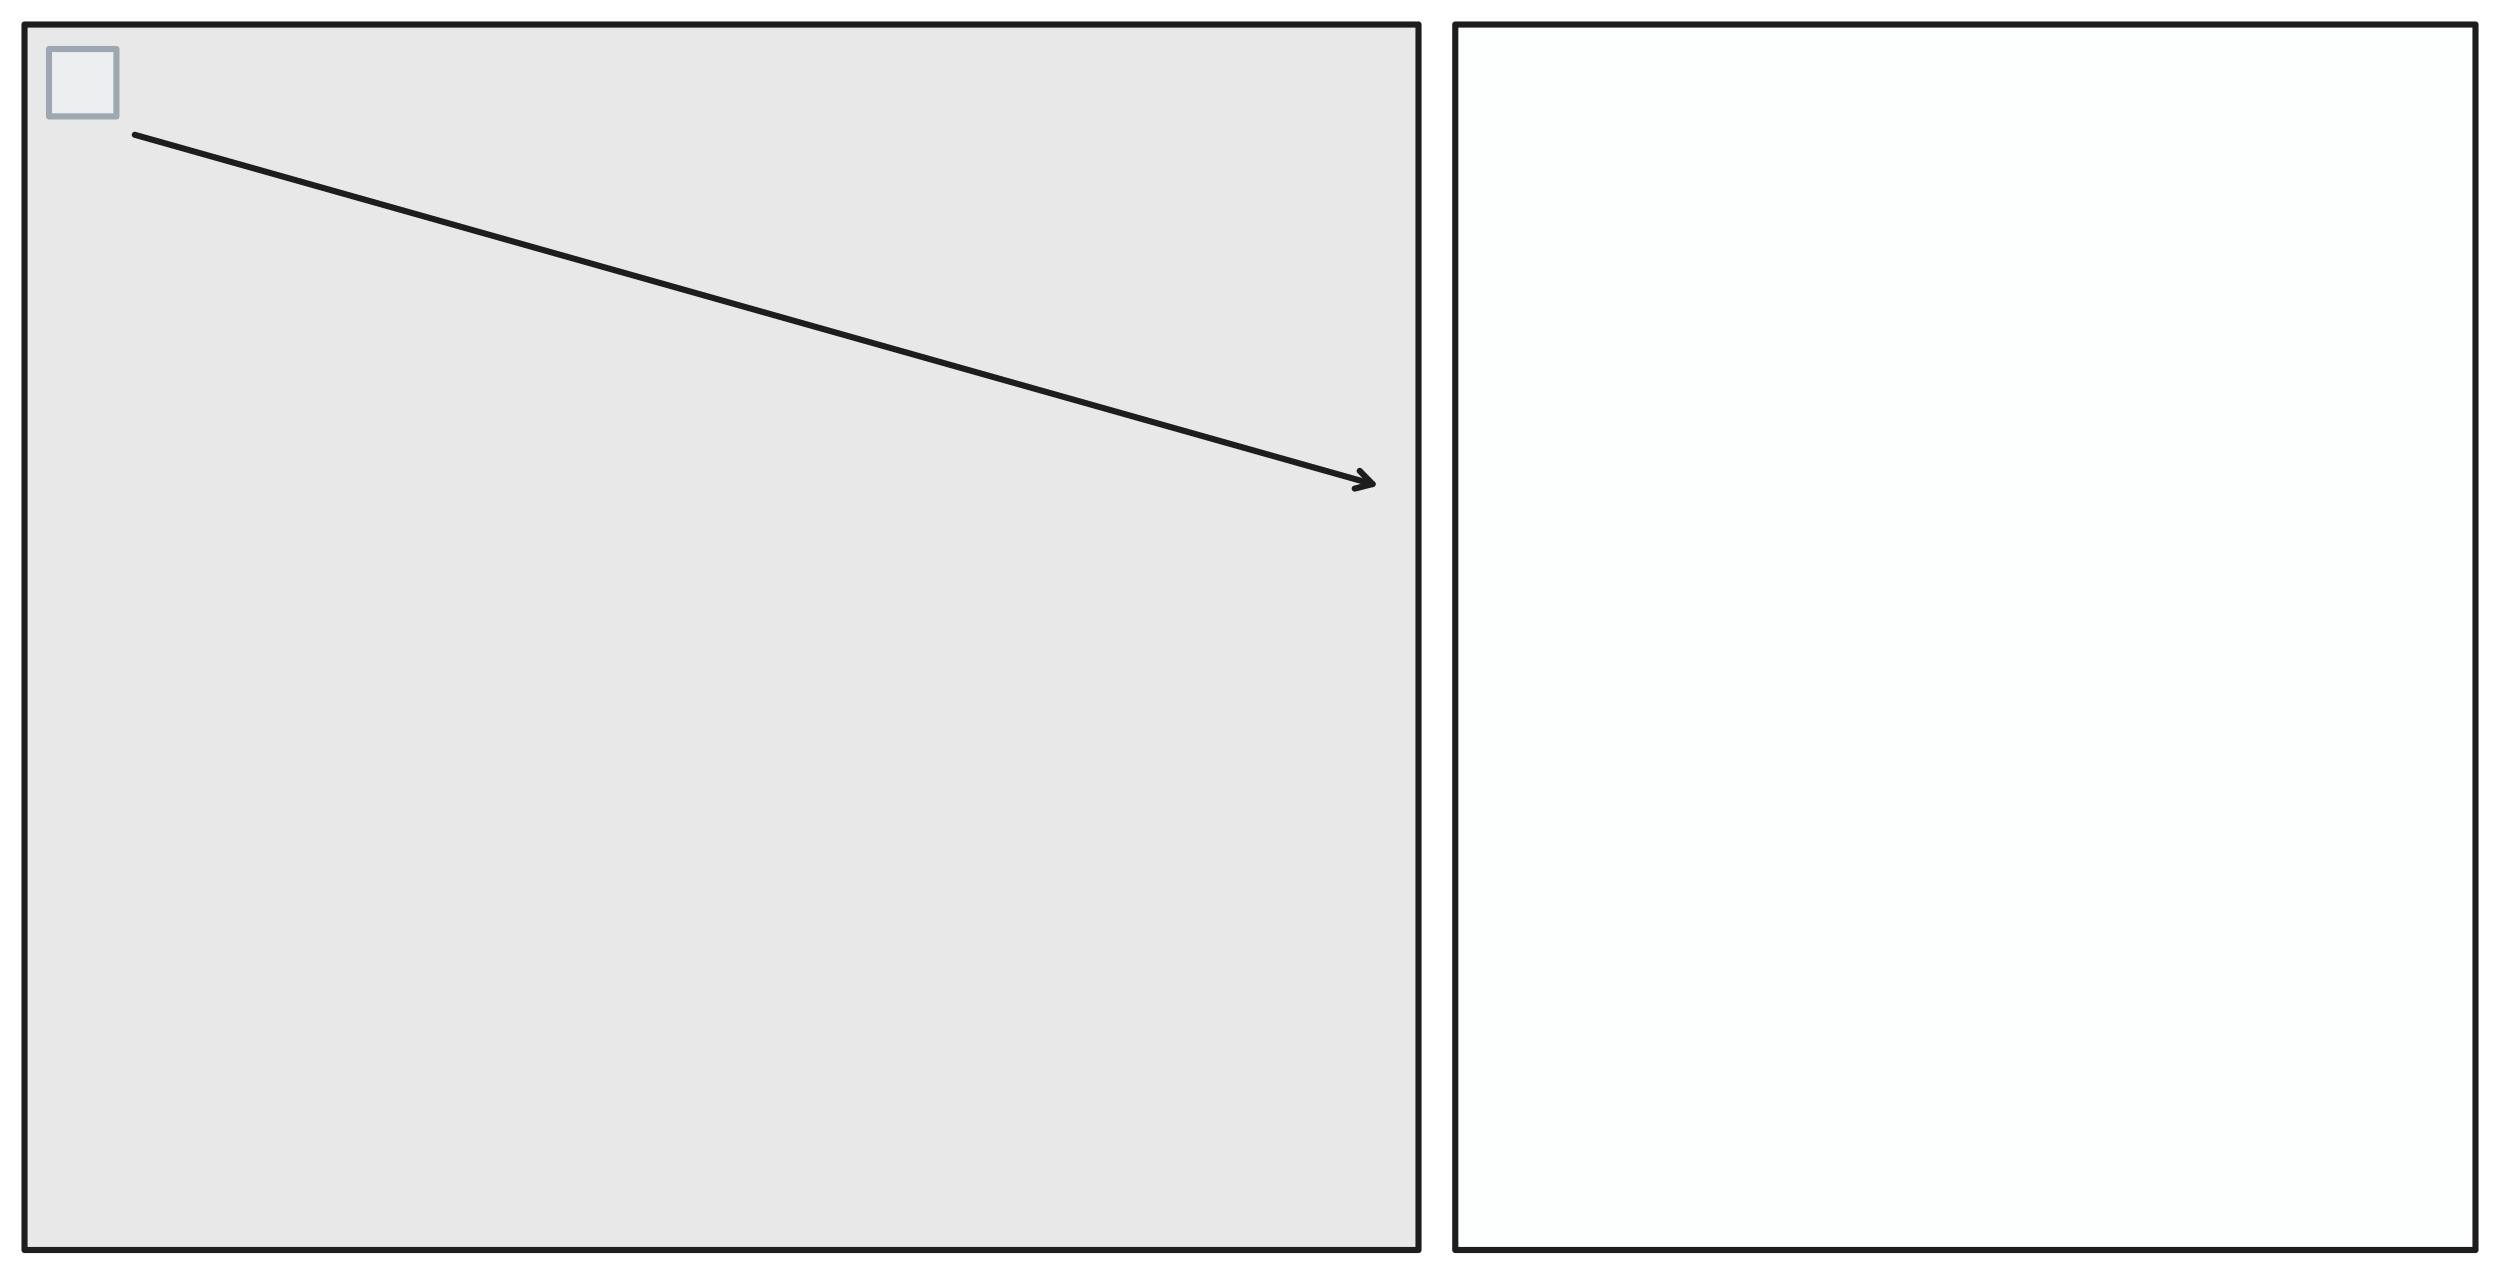
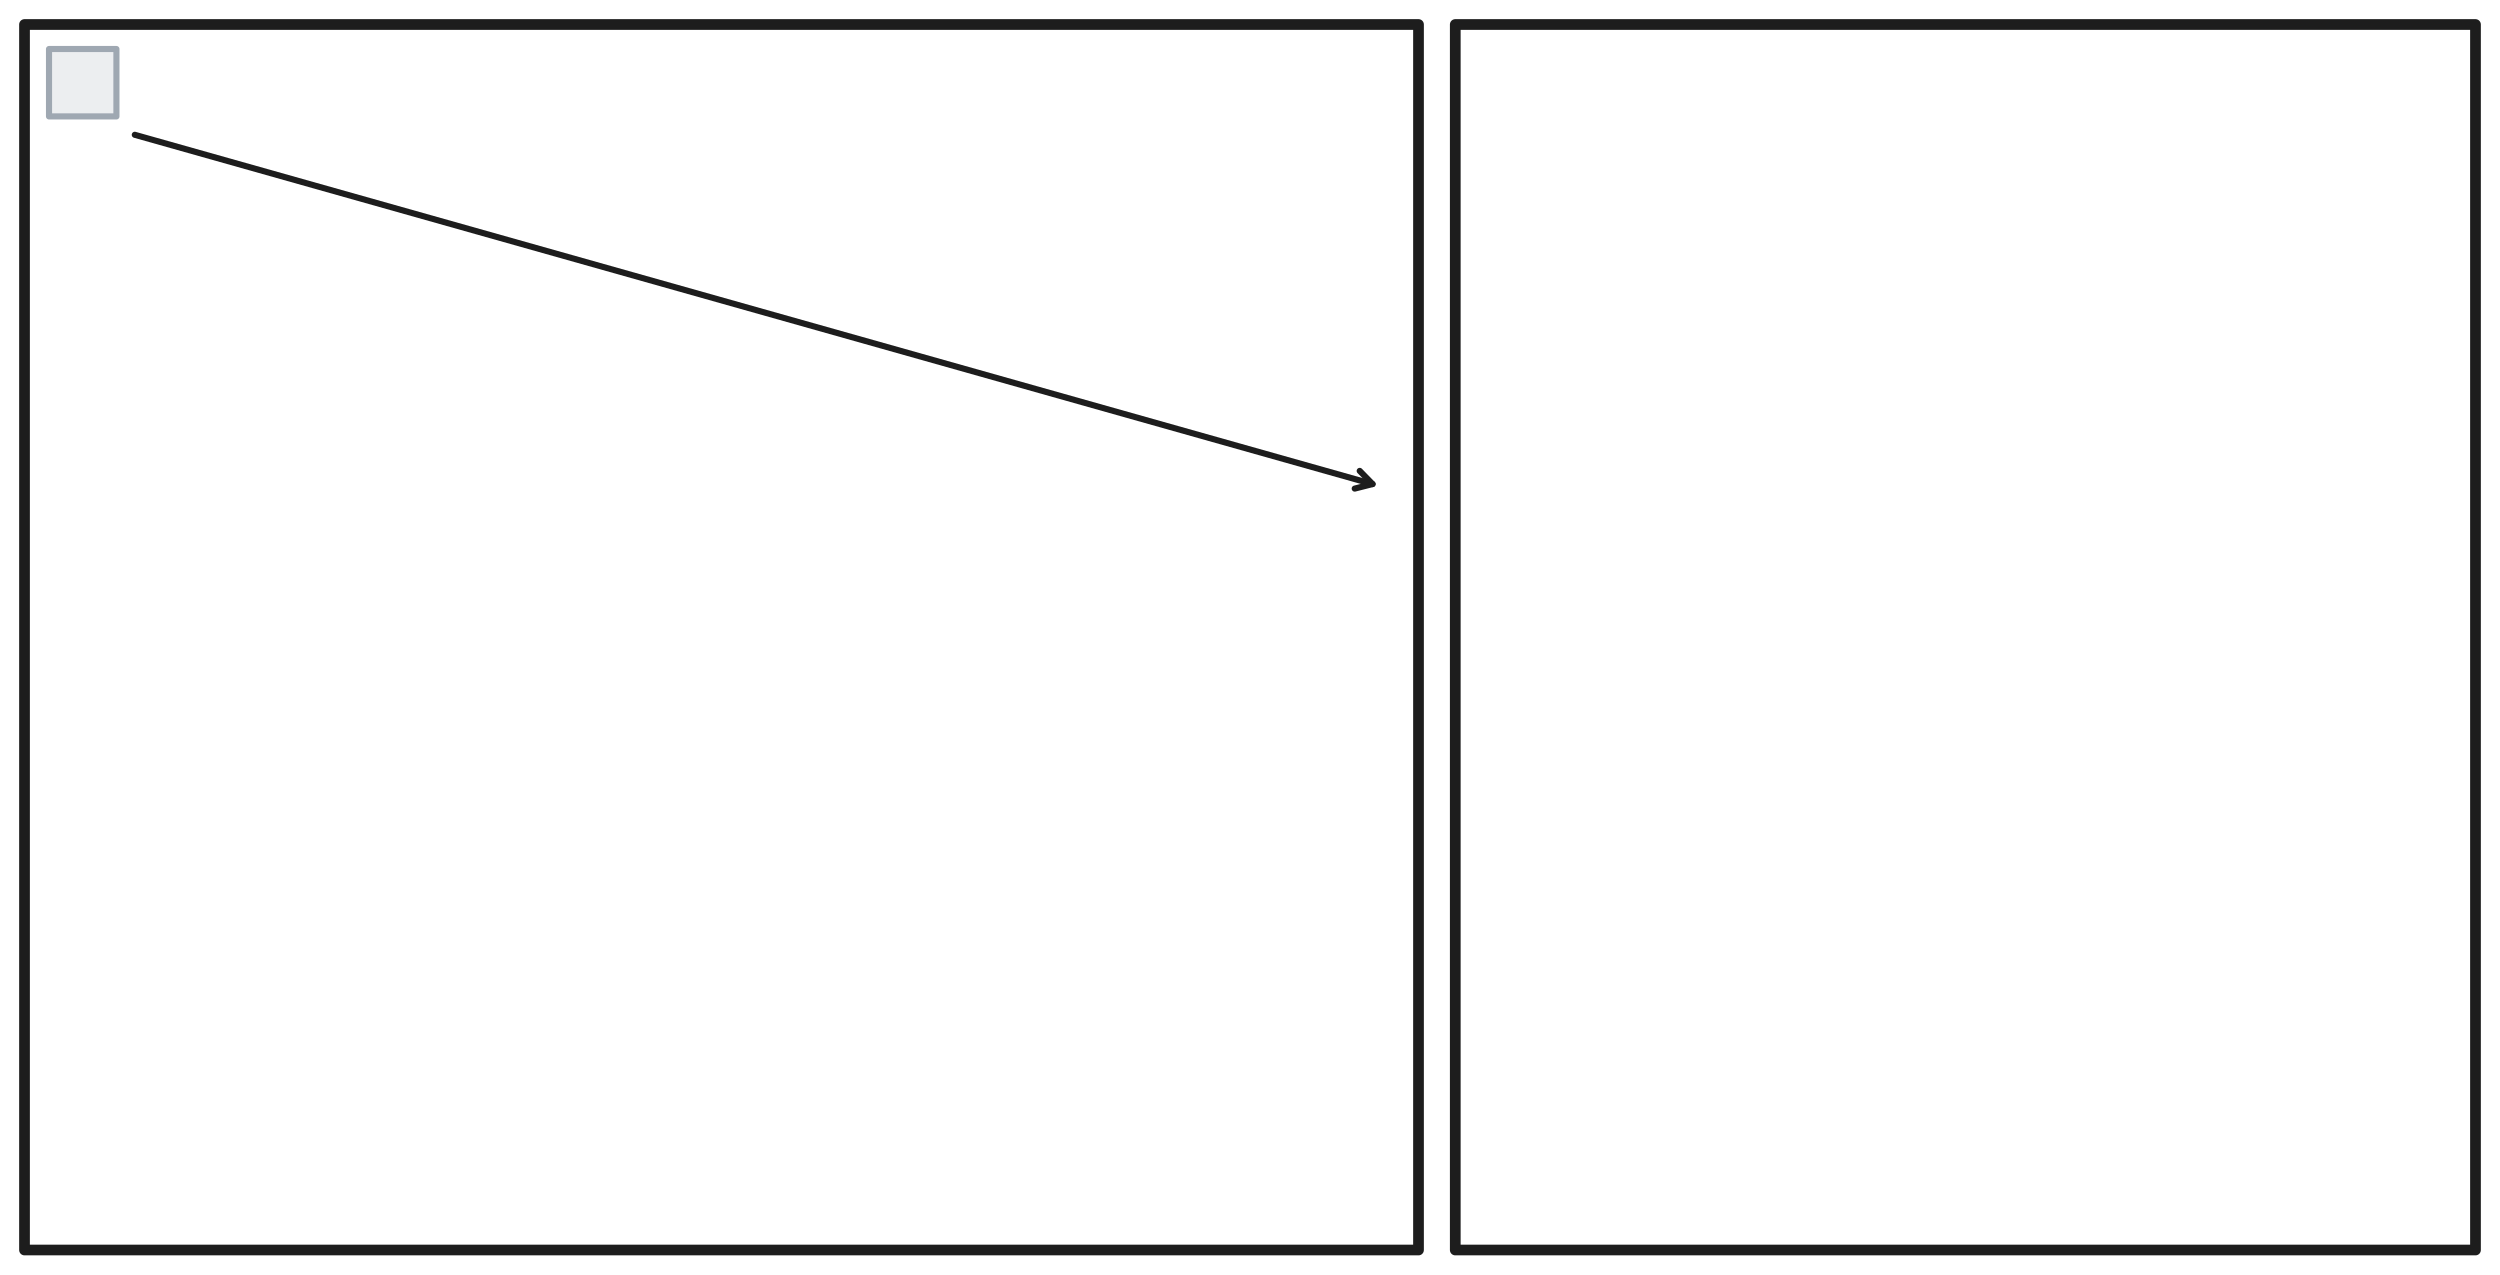
<svg xmlns="http://www.w3.org/2000/svg" direction="ltr" width="2448" height="1248" viewBox="92 2072 816 416" stroke-linecap="round" stroke-linejoin="round" data-color-mode="light" class="tl-container tl-theme__force-sRGB tl-theme__light" style="background-color: transparent;">
  <defs>
    <clipPath id="__shape_split-left">
      <path d="M-40,-40L840,-40L840,440L-40,440Z" />
    </clipPath>
    <clipPath id="__shape_split-right">
      <path d="M-507,-40L373,-40L373,440L-507,440Z" />
    </clipPath>
    <clipPath id="__shape_split-grip">
      <path d="M-48,-48L832,-48L832,432L-48,432Z" />
    </clipPath>
  </defs>
  <g transform="matrix(1, 0, 0, 1, 100, 2080)" opacity="1" clip-path="url(#__shape_split-left)">
-     <path fill="#e8e8e8" d="M 0 0 L 455.0 0 L 455.0 400.0 L 0 400.0 Z" />
-     <path stroke-width="2" d="M 0 0 L 455.0 0 L 455.0 400.0 L 0 400.0 Z" fill="none" stroke="#1d1d1d" />
+     <path stroke-width="3.5" d="M 0 0 L 455 0 L 455 400 L 0 400 Z" fill="none" stroke="#1d1d1d" />
  </g>
  <g transform="matrix(1, 0, 0, 1, 567, 2080)" opacity="1" clip-path="url(#__shape_split-right)">
-     <path fill="#fcfffe" d="M 0 0 L 333.0 0 L 333.0 400.0 L 0 400.0 Z" />
-     <path stroke-width="2" d="M 0 0 L 333.0 0 L 333.0 400.0 L 0 400.0 Z" fill="none" stroke="#1d1d1d" />
+     <path stroke-width="3.5" d="M 0 0 L 333 0 L 333 400 L 0 400 Z" fill="none" stroke="#1d1d1d" />
  </g>
  <g transform="matrix(1, 0, 0, 1, 108, 2088)" opacity="1" clip-path="url(#__shape_split-grip)">
-     <path fill="#eceef0" d="M 0 0 L 22.0 0 L 22.0 22.0 L 0 22.0 Z" />
-     <path stroke-width="2" d="M 0 0 L 22.0 0 L 22.0 22.0 L 0 22.0 Z" fill="none" stroke="#9fa8b2" />
+     <path fill="#eceef0" d="M 0 0 L 22 0 L 22 22 L 0 22 Z" />
+     <path stroke-width="2" d="M 0 0 L 22 0 L 22 22 L 0 22 Z" fill="none" stroke="#9fa8b2" />
  </g>
  <g transform="matrix(1, 0, 0, 1, 60, 2040)" opacity="1">
    <g transform="scale(1)">
      <defs>
        <clipPath id="__shape_split-drag_clip">
          <path d="M -24 -24 L 580 -24 L 580 290 L -24 290 Z" />
        </clipPath>
      </defs>
      <g fill="none" stroke="#1d1d1d" stroke-width="2" stroke-linejoin="round" stroke-linecap="round" pointer-events="none">
        <g style="clip-path: url(&quot;#__shape_split-drag_clip&quot;);">
          <rect x="-24" y="-24" width="604" height="314" opacity="0" />
          <path stroke-width="2" d="M 76 76 L 480 190" />
        </g>
        <path d="M 475.814 185.702 L 480 190 L 474.184 191.476" />
      </g>
    </g>
  </g>
</svg>
